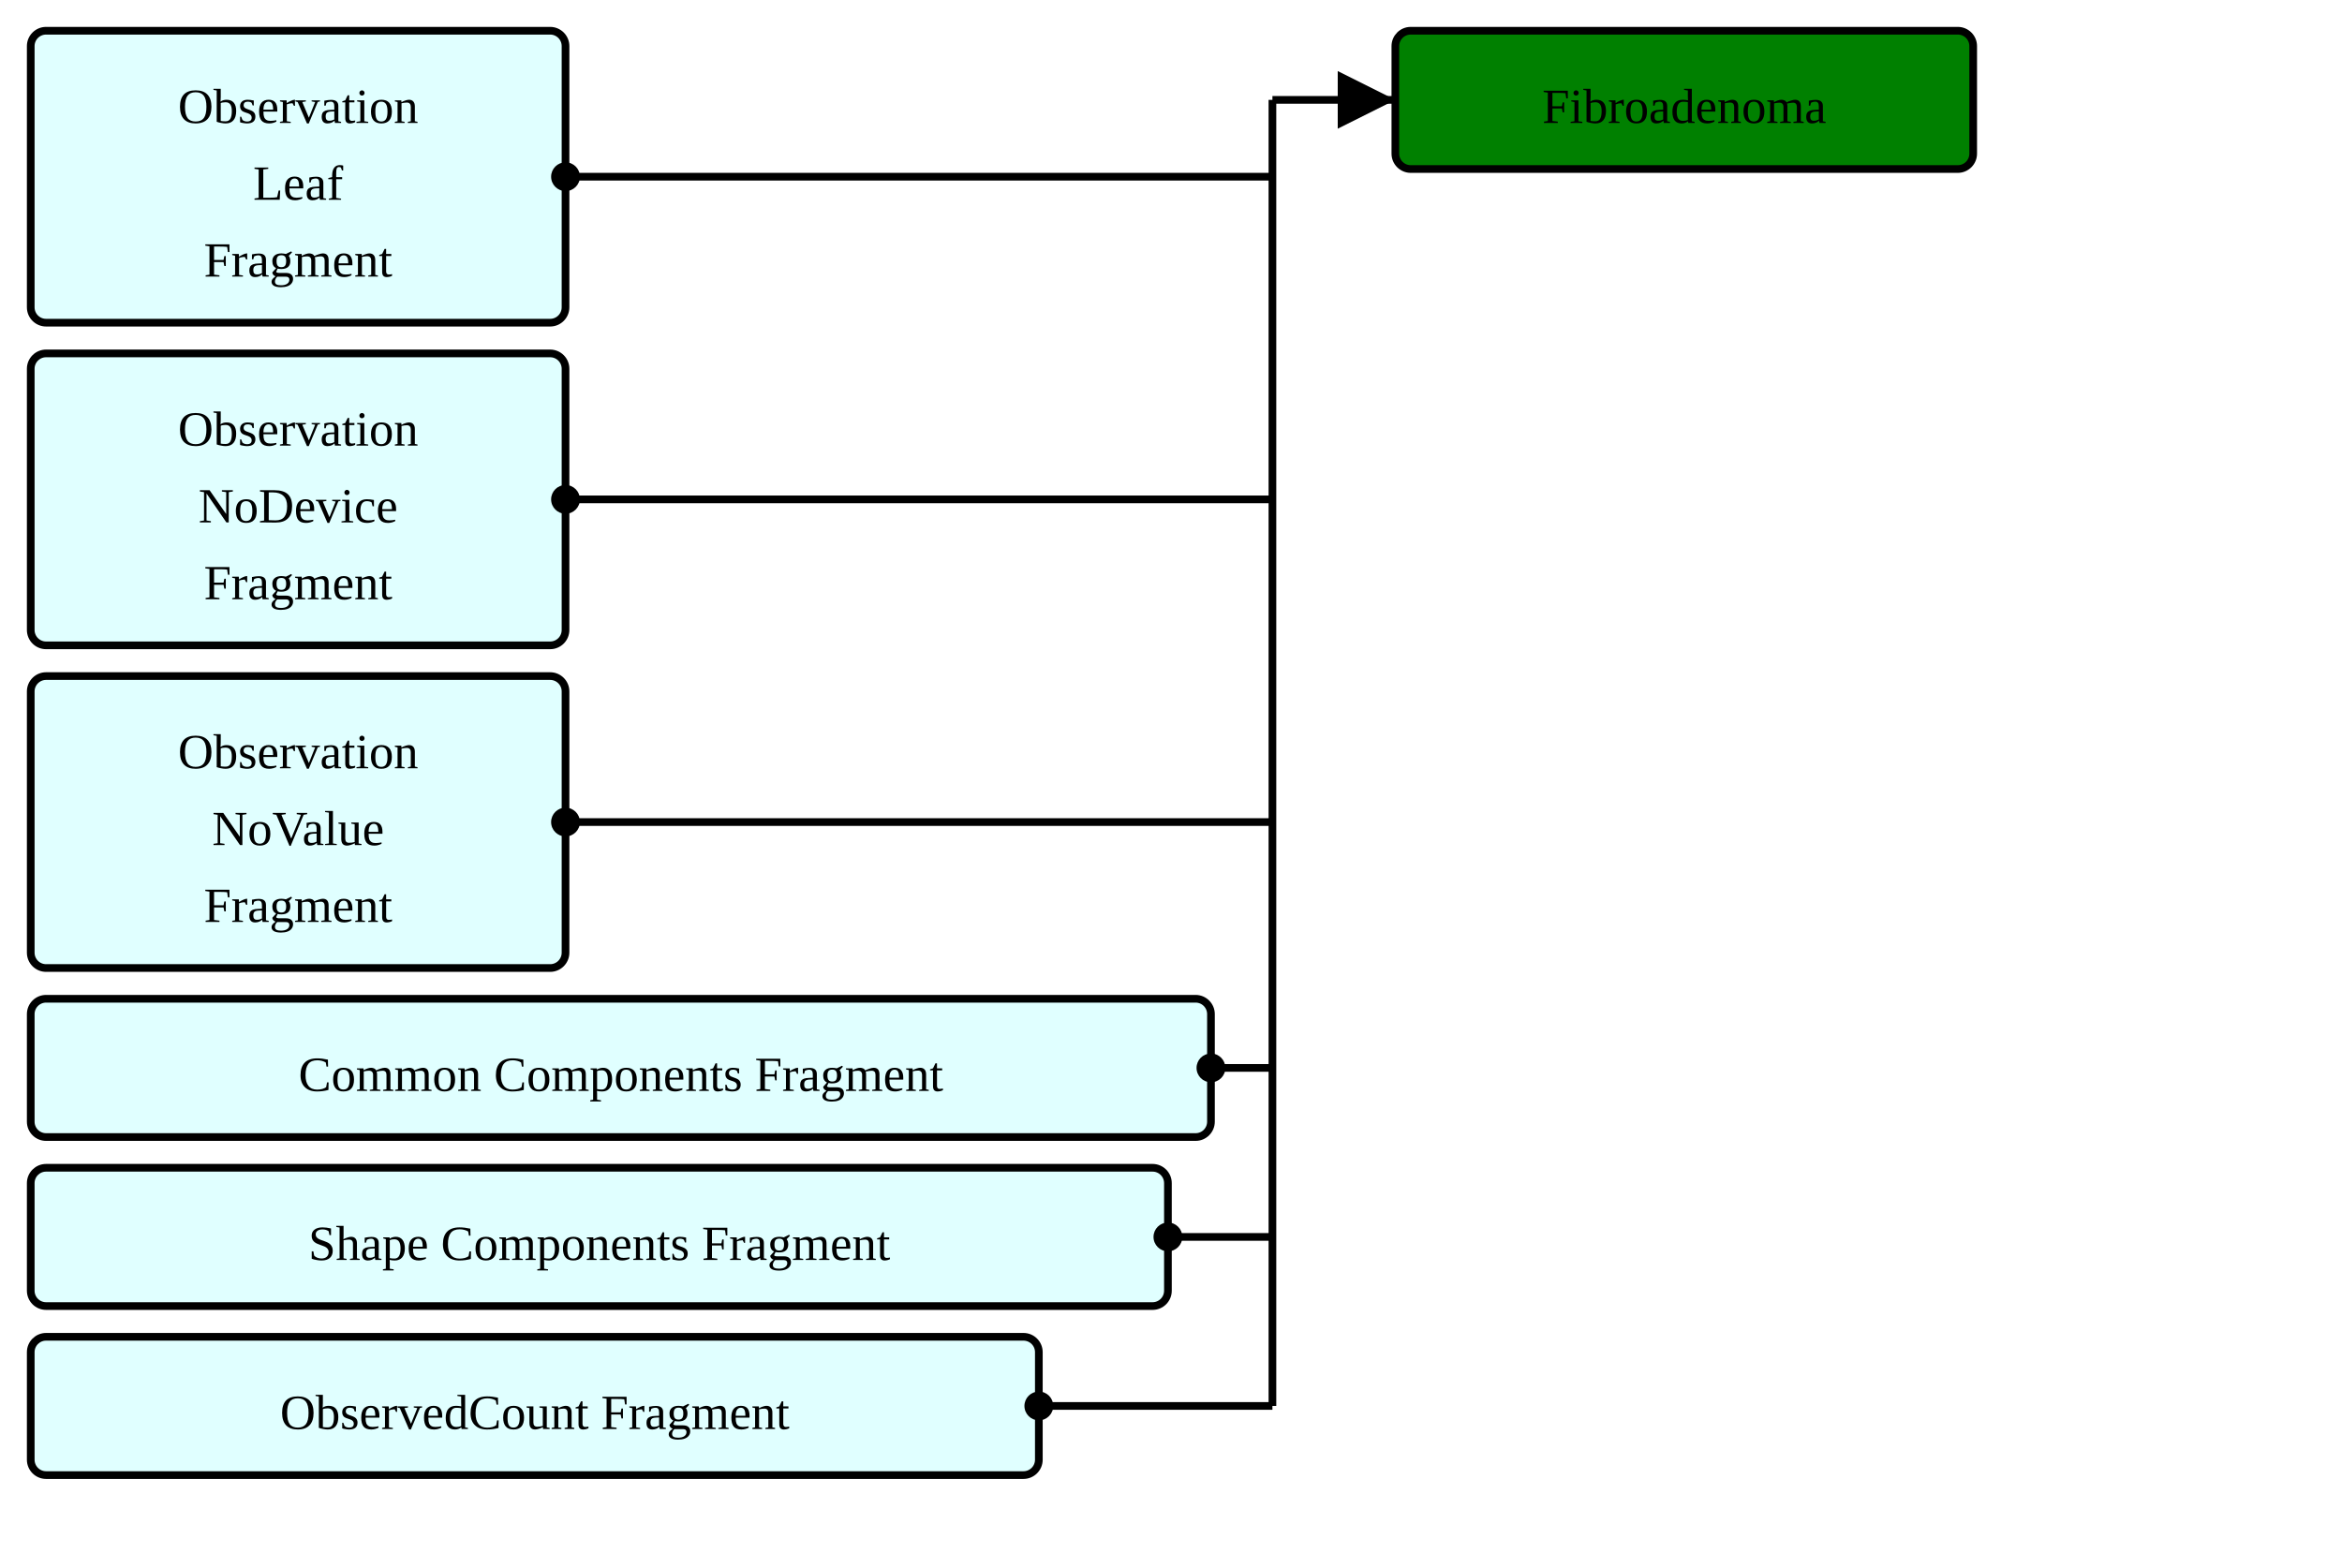
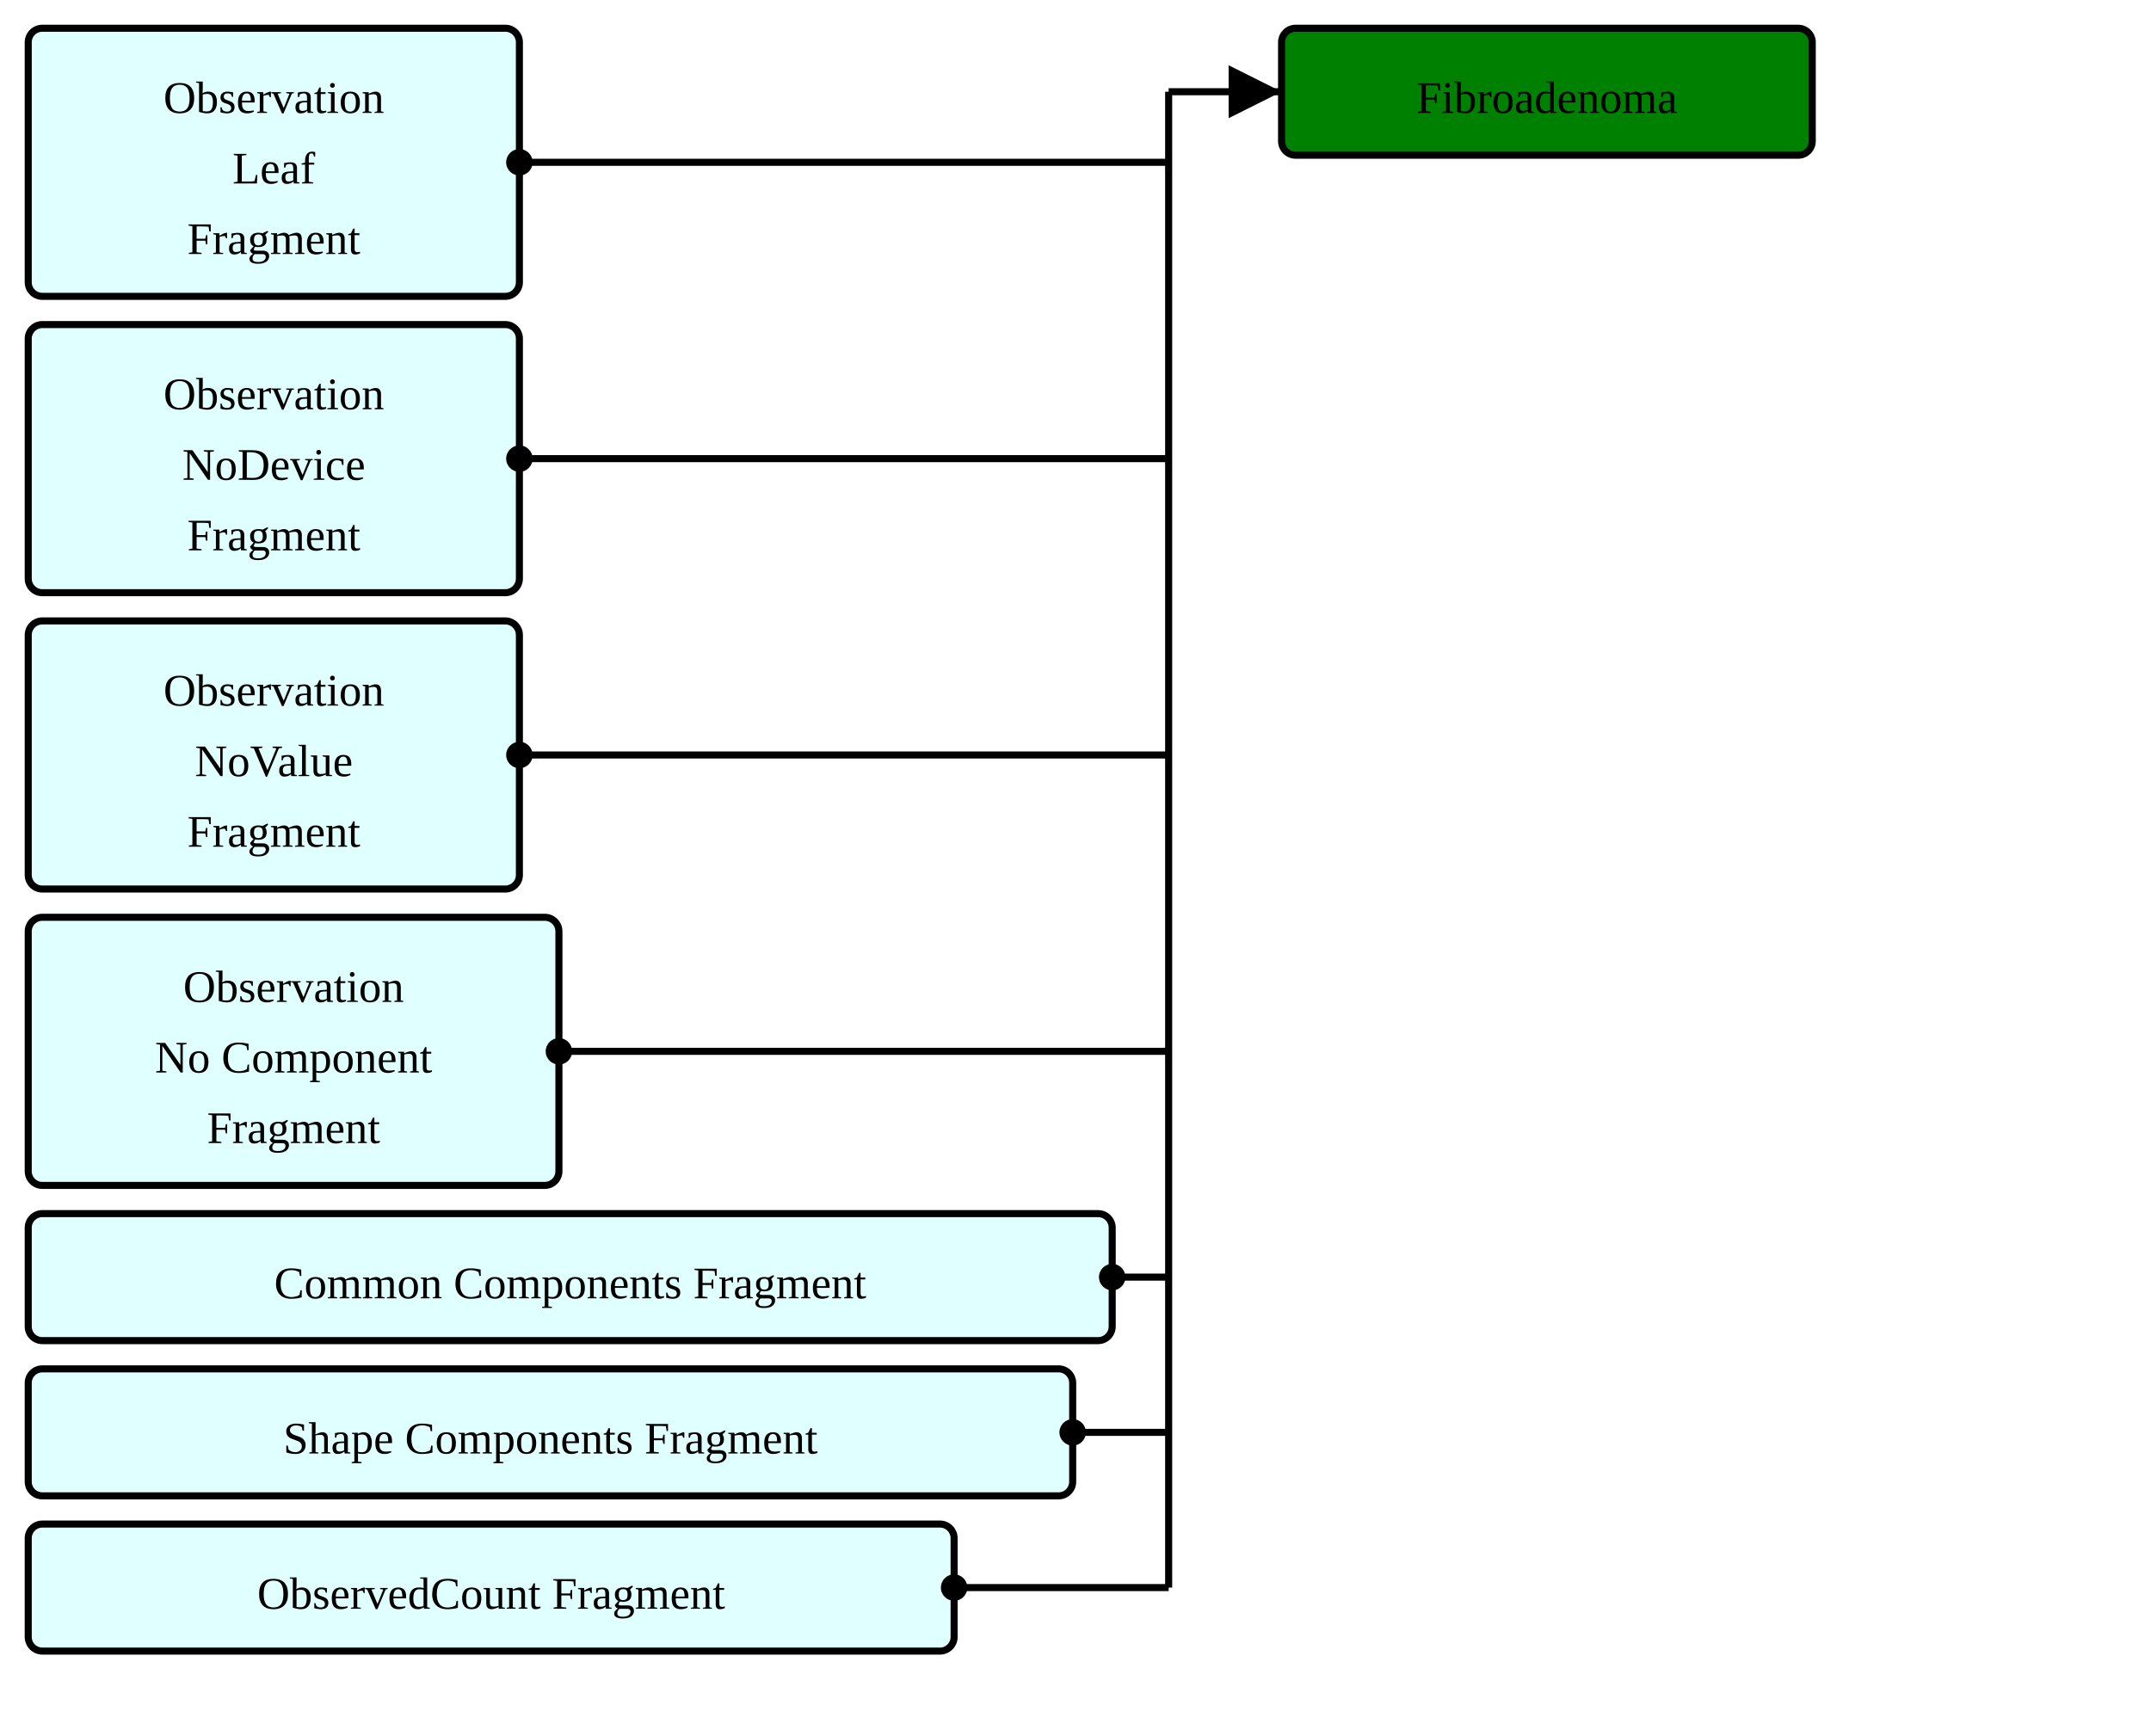
- <svg xmlns="http://www.w3.org/2000/svg" version="1.1" width="571.5" height="382.5">
+ <svg xmlns="http://www.w3.org/2000/svg" version="1.1" width="571.5" height="461.25">
  <defs>
    <marker id="arrowStart" markerWidth="3.75" markerHeight="3.75" markerUnits="px" refX="1.875" refY="1.875">
      <circle fill="Black" stroke-width="0" cx="1.875" cy="1.875" r="1.875" />
    </marker>
    <marker id="arrowEnd" markerWidth="7.5" markerHeight="7.5" markerUnits="px" refX="7.5" refY="3.75">
      <polygon fill="Black" stroke-width="0" points="0 0 7.5 3.75 0 7.5" />
    </marker>
  </defs>
  <g>
    <g transform="translate(7.5 7.5)">
      <rect fill="LightCyan" stroke="Black" stroke-width="1.875" x="0" y="0" width="130.5" height="71.25" rx="3.75" ry="3.75" />
      <a href="./StructureDefinition-ObservationLeafFragment.html" target="_top">
        <text x="65.25" y="22.5" text-anchor="middle">Observation</text>
      </a>
      <a href="./StructureDefinition-ObservationLeafFragment.html" target="_top">
        <text x="65.25" y="41.25" text-anchor="middle">Leaf</text>
      </a>
      <a href="./StructureDefinition-ObservationLeafFragment.html" target="_top">
        <text x="65.25" y="60" text-anchor="middle">Fragment</text>
      </a>
    </g>
    <g transform="translate(7.5 86.25)">
      <rect fill="LightCyan" stroke="Black" stroke-width="1.875" x="0" y="0" width="130.5" height="71.25" rx="3.75" ry="3.75" />
      <a href="./StructureDefinition-BreastRadObservationNoDeviceFragment.html" target="_top">
        <text x="65.25" y="22.5" text-anchor="middle">Observation</text>
      </a>
      <a href="./StructureDefinition-BreastRadObservationNoDeviceFragment.html" target="_top">
        <text x="65.25" y="41.25" text-anchor="middle">NoDevice</text>
      </a>
      <a href="./StructureDefinition-BreastRadObservationNoDeviceFragment.html" target="_top">
        <text x="65.25" y="60" text-anchor="middle">Fragment</text>
      </a>
    </g>
    <g transform="translate(7.5 165)">
      <rect fill="LightCyan" stroke="Black" stroke-width="1.875" x="0" y="0" width="130.5" height="71.25" rx="3.75" ry="3.75" />
      <a href="./StructureDefinition-BreastRadObservationNoValueFragment.html" target="_top">
        <text x="65.25" y="22.5" text-anchor="middle">Observation</text>
      </a>
      <a href="./StructureDefinition-BreastRadObservationNoValueFragment.html" target="_top">
        <text x="65.25" y="41.25" text-anchor="middle">NoValue</text>
      </a>
      <a href="./StructureDefinition-BreastRadObservationNoValueFragment.html" target="_top">
        <text x="65.25" y="60" text-anchor="middle">Fragment</text>
      </a>
    </g>
    <g transform="translate(7.5 243.75)">
+       <rect fill="LightCyan" stroke="Black" stroke-width="1.875" x="0" y="0" width="141" height="71.25" rx="3.75" ry="3.75" />
+       <a href="./StructureDefinition-BreastRadObservationNoComponentFragment.html" target="_top">
+         <text x="70.5" y="22.5" text-anchor="middle">Observation</text>
+       </a>
+       <a href="./StructureDefinition-BreastRadObservationNoComponentFragment.html" target="_top">
+         <text x="70.5" y="41.25" text-anchor="middle">No Component</text>
+       </a>
+       <a href="./StructureDefinition-BreastRadObservationNoComponentFragment.html" target="_top">
+         <text x="70.5" y="60" text-anchor="middle">Fragment</text>
+       </a>
+     </g>
+     <g transform="translate(7.5 322.5)">
      <rect fill="LightCyan" stroke="Black" stroke-width="1.875" x="0" y="0" width="288" height="33.75" rx="3.75" ry="3.75" />
      <a href="./StructureDefinition-CommonComponentsFragment.html" target="_top">
        <text x="144" y="22.5" text-anchor="middle">Common Components Fragment</text>
      </a>
    </g>
-     <g transform="translate(7.5 285)">
+     <g transform="translate(7.5 363.75)">
      <rect fill="LightCyan" stroke="Black" stroke-width="1.875" x="0" y="0" width="277.5" height="33.75" rx="3.75" ry="3.75" />
      <a href="./StructureDefinition-ShapeComponentsFragment.html" target="_top">
        <text x="138.75" y="22.5" text-anchor="middle">Shape Components Fragment</text>
      </a>
    </g>
-     <g transform="translate(7.5 326.25)">
+     <g transform="translate(7.5 405)">
      <rect fill="LightCyan" stroke="Black" stroke-width="1.875" x="0" y="0" width="246" height="33.75" rx="3.75" ry="3.75" />
      <a href="./StructureDefinition-ObservedCountFragment.html" target="_top">
        <text x="123" y="22.5" text-anchor="middle">ObservedCount Fragment</text>
      </a>
    </g>
    <line stroke="Black" stroke-width="1.875" marker-end="url(#arrowEnd)" x1="310.5" y1="24.375" x2="340.5" y2="24.375" />
    <line stroke="Black" stroke-width="1.875" marker-start="url(#arrowStart)" x1="138" y1="43.125" x2="310.5" y2="43.125" />
    <line stroke="Black" stroke-width="1.875" marker-start="url(#arrowStart)" x1="138" y1="121.875" x2="310.5" y2="121.875" />
    <line stroke="Black" stroke-width="1.875" marker-start="url(#arrowStart)" x1="138" y1="200.625" x2="310.5" y2="200.625" />
-     <line stroke="Black" stroke-width="1.875" marker-start="url(#arrowStart)" x1="295.5" y1="260.625" x2="310.5" y2="260.625" />
-     <line stroke="Black" stroke-width="1.875" marker-start="url(#arrowStart)" x1="285" y1="301.875" x2="310.5" y2="301.875" />
-     <line stroke="Black" stroke-width="1.875" marker-start="url(#arrowStart)" x1="253.5" y1="343.125" x2="310.5" y2="343.125" />
-     <line stroke="Black" stroke-width="1.875" x1="310.5" y1="24.375" x2="310.5" y2="343.125" />
+     <line stroke="Black" stroke-width="1.875" marker-start="url(#arrowStart)" x1="148.5" y1="279.375" x2="310.5" y2="279.375" />
+     <line stroke="Black" stroke-width="1.875" marker-start="url(#arrowStart)" x1="295.5" y1="339.375" x2="310.5" y2="339.375" />
+     <line stroke="Black" stroke-width="1.875" marker-start="url(#arrowStart)" x1="285" y1="380.625" x2="310.5" y2="380.625" />
+     <line stroke="Black" stroke-width="1.875" marker-start="url(#arrowStart)" x1="253.5" y1="421.875" x2="310.5" y2="421.875" />
+     <line stroke="Black" stroke-width="1.875" x1="310.5" y1="24.375" x2="310.5" y2="421.875" />
  </g>
  <g>
    <g transform="translate(340.5 7.5)">
      <rect fill="Green" stroke="Black" stroke-width="1.875" x="0" y="0" width="141" height="33.75" rx="3.75" ry="3.75" />
      <text x="70.5" y="22.5" text-anchor="middle">Fibroadenoma</text>
    </g>
  </g>
</svg>
